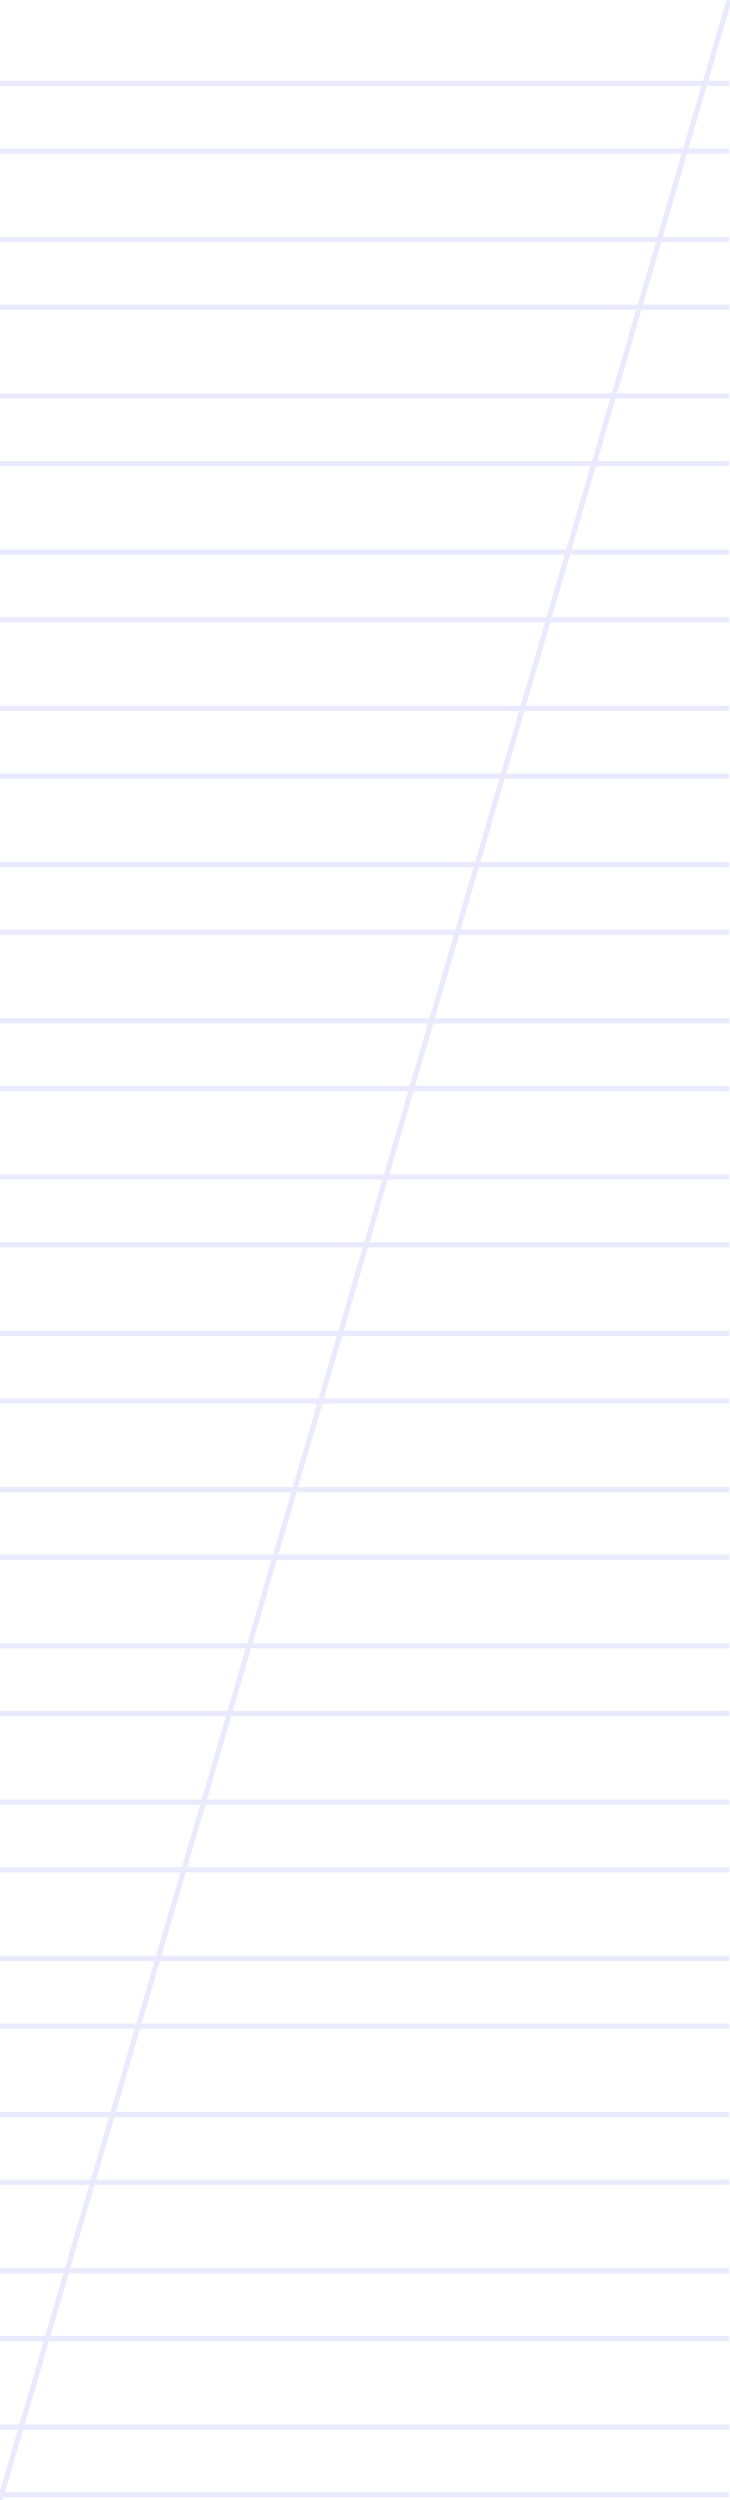
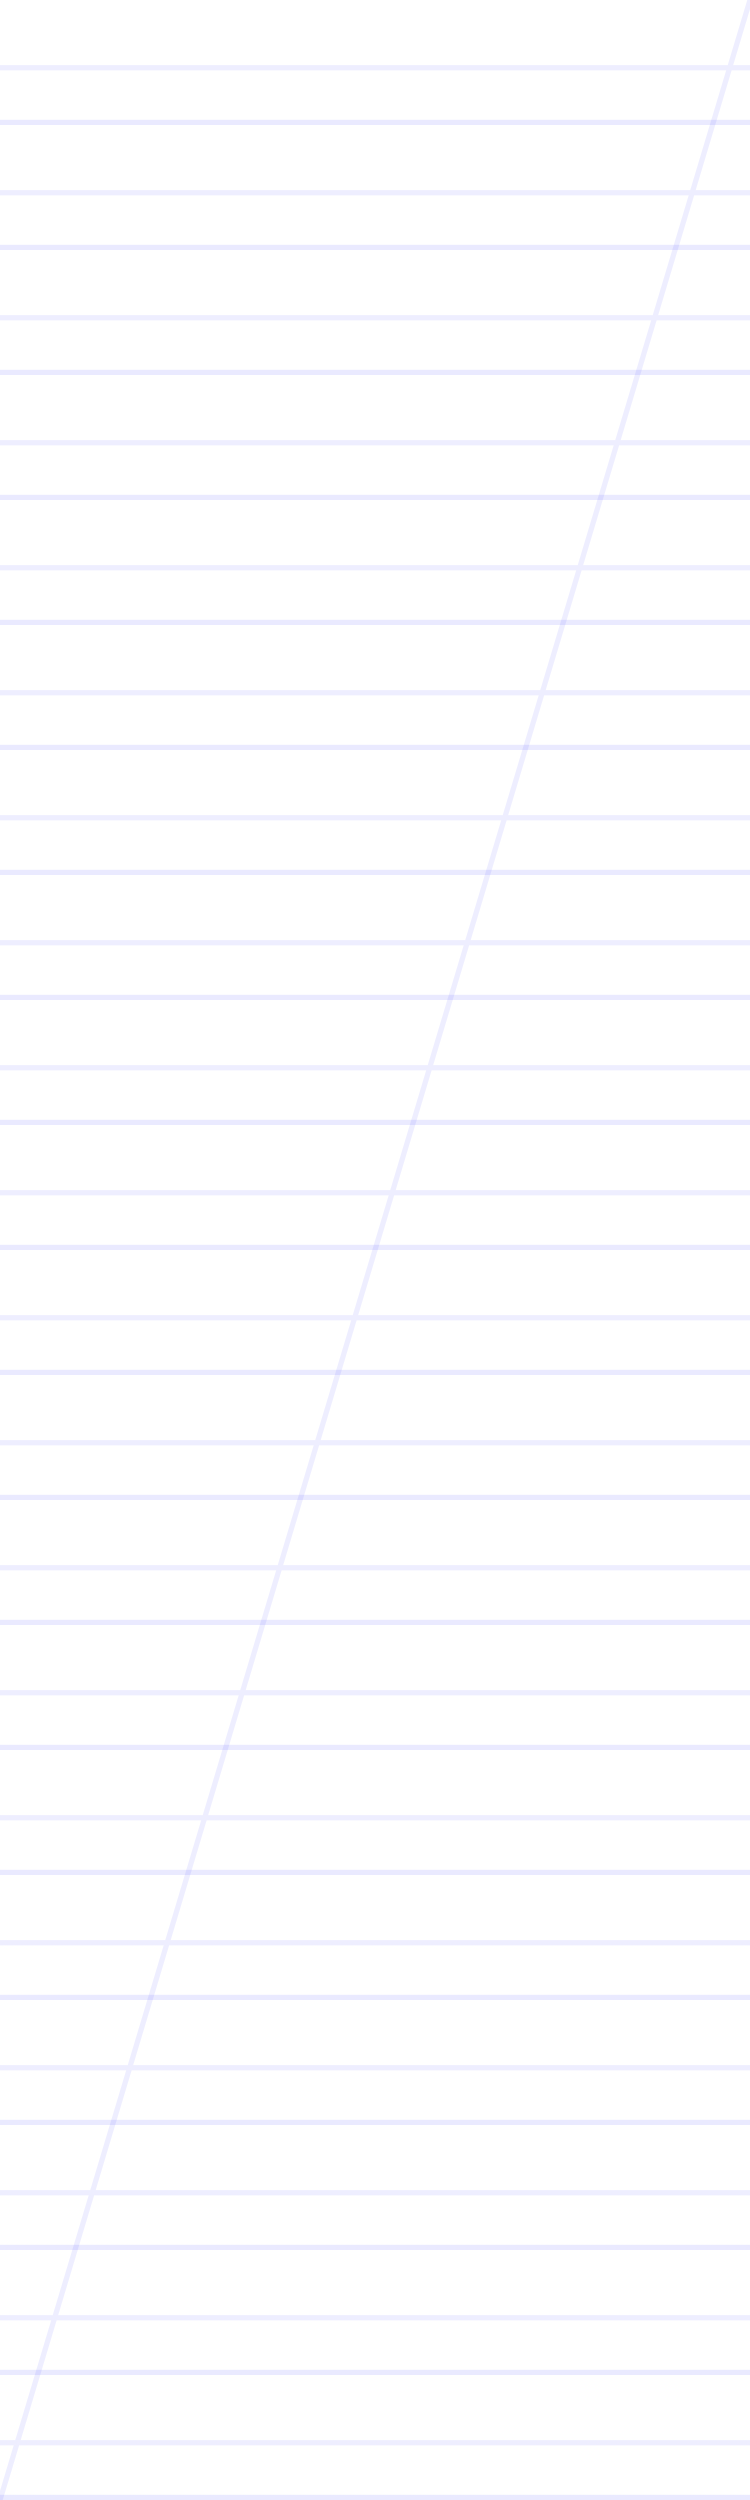
- <svg xmlns="http://www.w3.org/2000/svg" version="1.1" width="140" height="480">
-   <path d="M0,16 140,16 M0,29 140,29 M0,46 140,46 M0,59 140,59 M0,76 140,76 M0,89 140,89 M0,106 140,106 M0,119 140,119 M0,136 140,136 M0,149 140,149 M0,166 140,166 M0,179 140,179 M0,196 140,196 M0,209 140,209 M0,226 140,226 M0,239 140,239 M0,256 140,256 M0,269 140,269 M0,286 140,286 M0,299 140,299 M0,316 140,316 M0,329 140,329 M0,346 140,346 M0,359 140,359 M0,376 140,376 M0,389 140,389 M0,406 140,406 M0,419 140,419 M0,436 140,436 M0,449 140,449 M0,466 140,466 M0,479 140,479 M0,480 140,0" stroke="#0000ff15" fill="none" />
+ <svg xmlns="http://www.w3.org/2000/svg" version="1.1" viewBox="0 0 144 480">
+   <path d="M0,23.5 144,23.5 M0,47.5 144,47.5 M0,71.5 144,71.5 M0,95.5 144,95.5 M0,119.5 144,119.5 M0,143.5 144,143.5 M0,167.5 144,167.5 M0,191.5 144,191.5 M0,215.5 144,215.5 M0,239.5 144,239.5 M0,263.5 144,263.5 M0,287.5 144,287.5 M0,311.5 144,311.5 M0,335.5 144,335.5 M0,359.5 144,359.5 M0,383.5 144,383.5 M0,407.5 144,407.5 M0,431.5 144,431.5 M0,455.5 144,455.5 M0,479.5 144,479.5" stroke="#0000ff15" fill="none" />
+   <path d="M0,13 144,13 M0,37 144,37 M0,61 144,61 M0,85 144,85 M0,109 144,109 M0,133 144,133 M0,157 144,157 M0,181 144,181 M0,205 144,205 M0,229 144,229 M0,253 144,253 M0,277 144,277 M0,301 144,301 M0,325 144,325 M 0,349 144,349 M0,373 144,373 M0,397 144,397 M0,421 144,421 M0,445 144,445 M0,469 144,469 M0,480 144,0" stroke="#0000ff11" fill="none" />
</svg>
